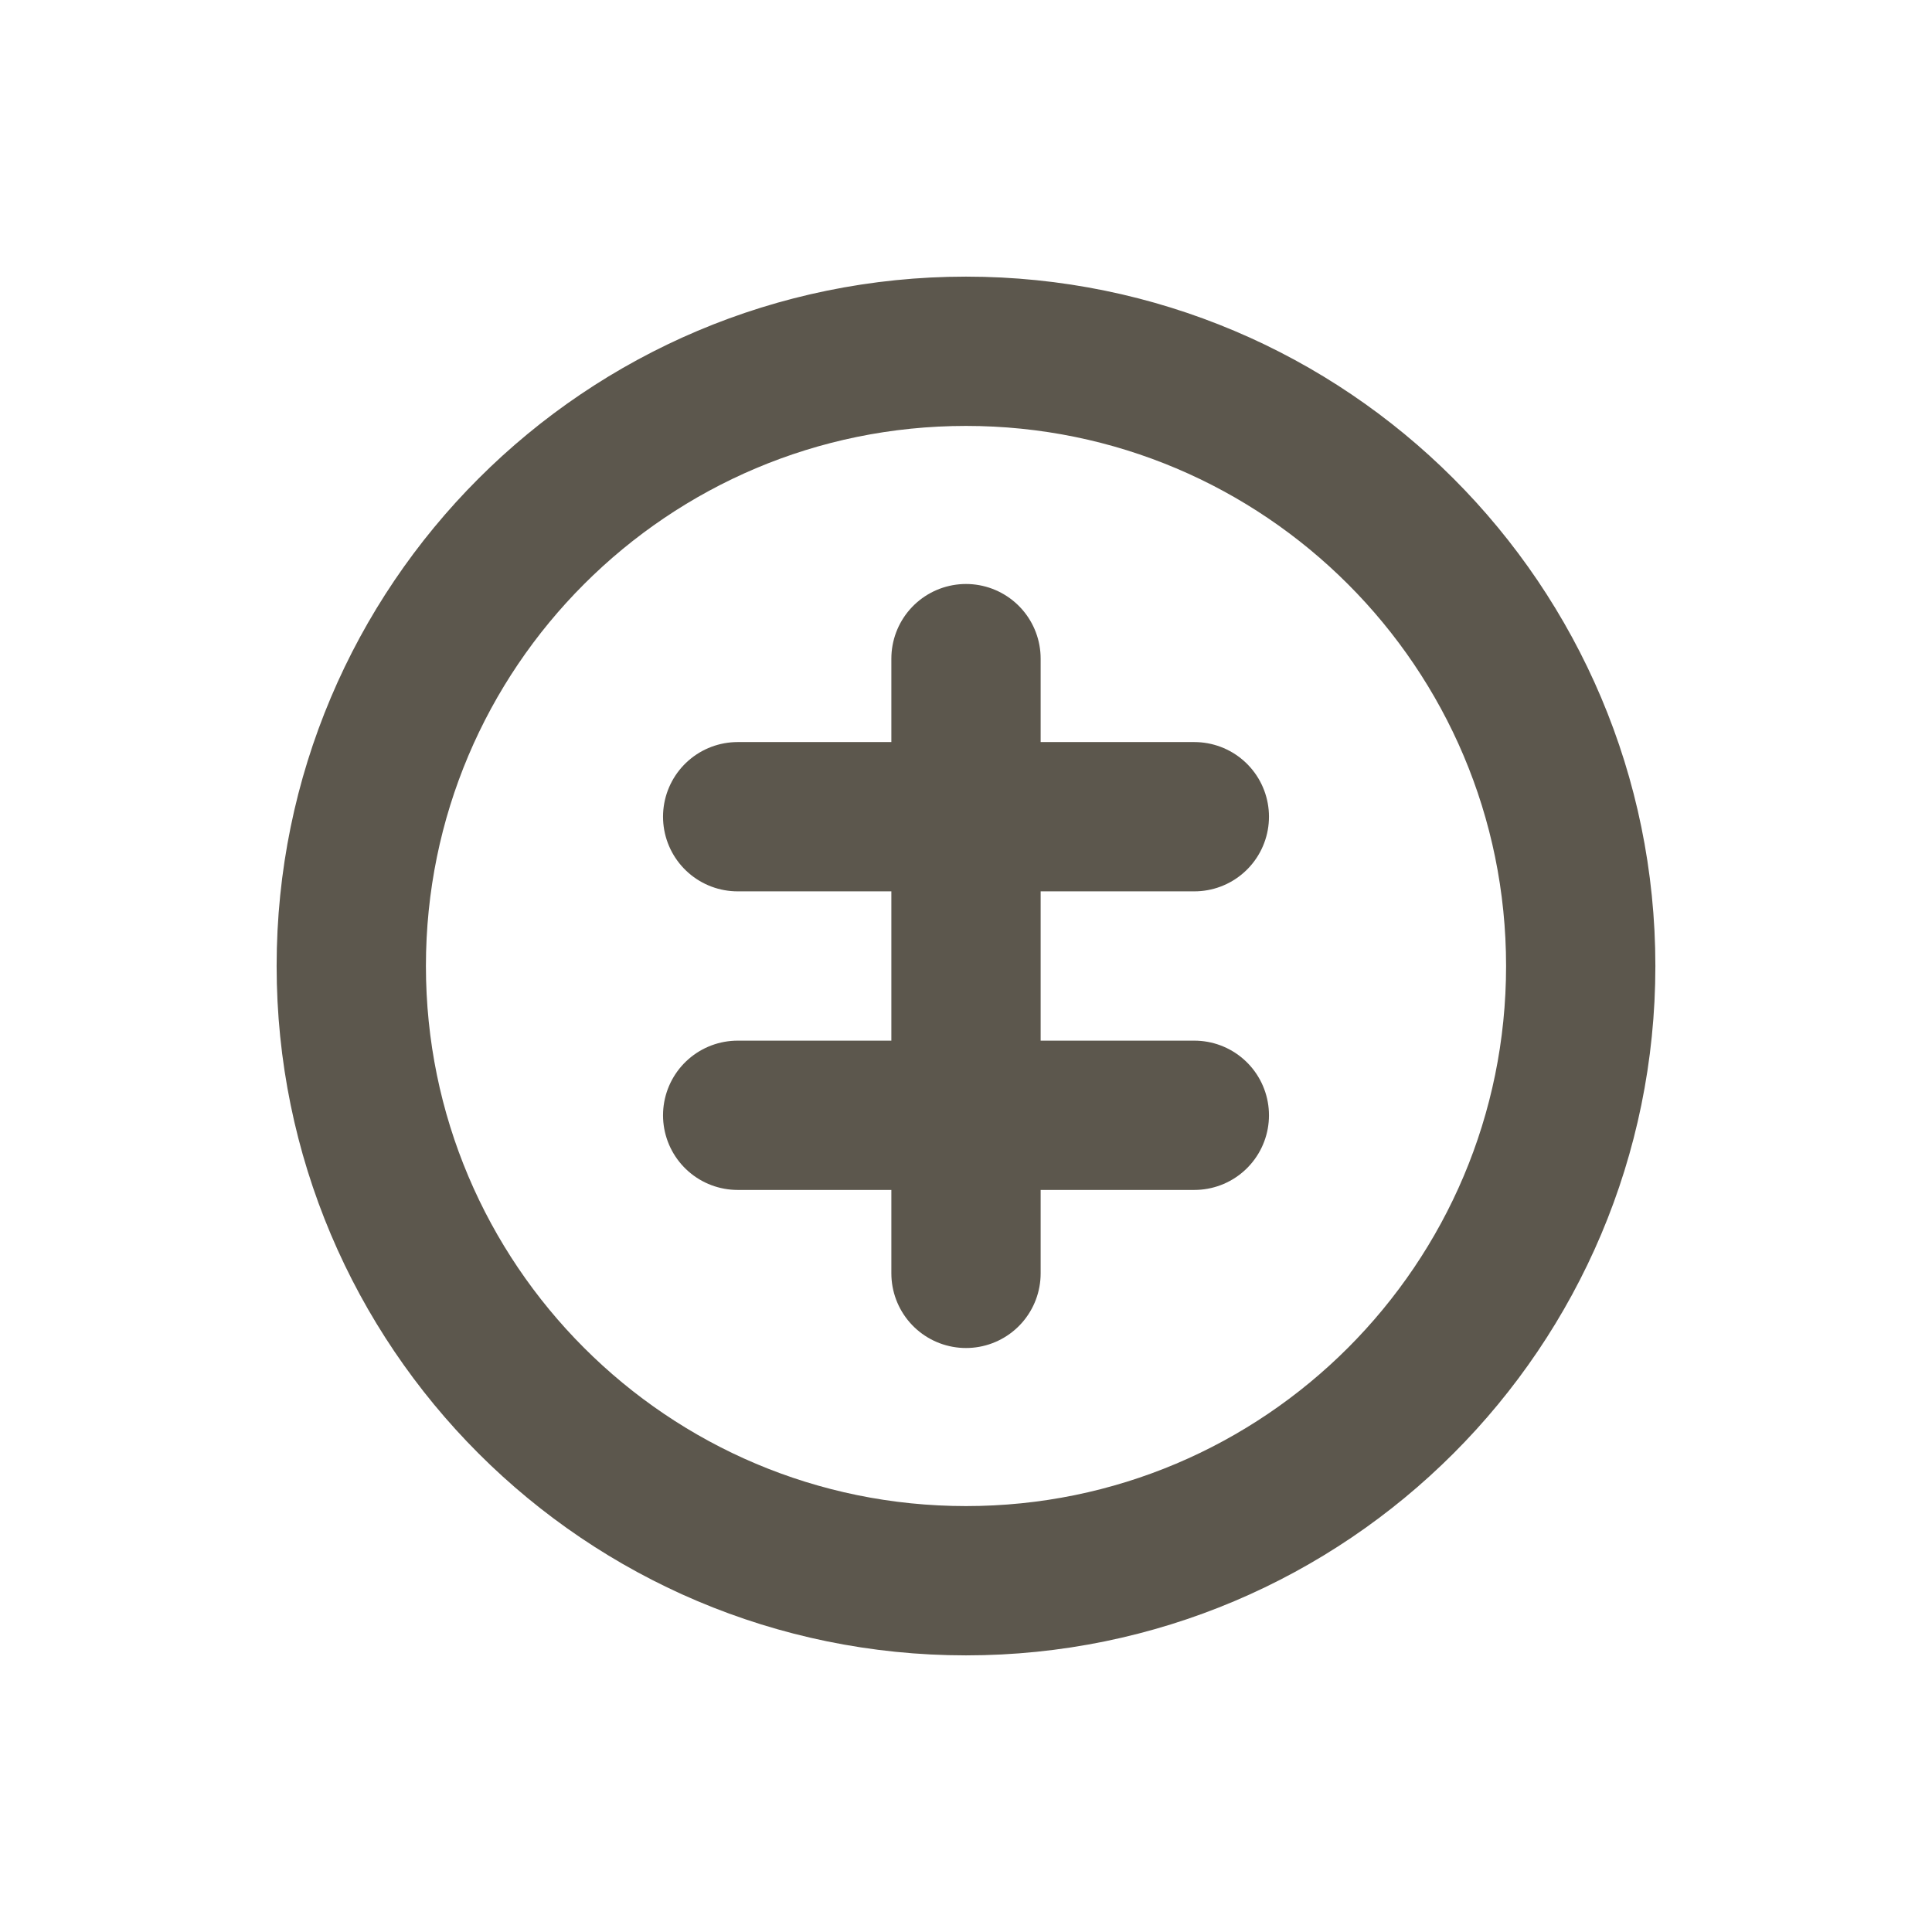
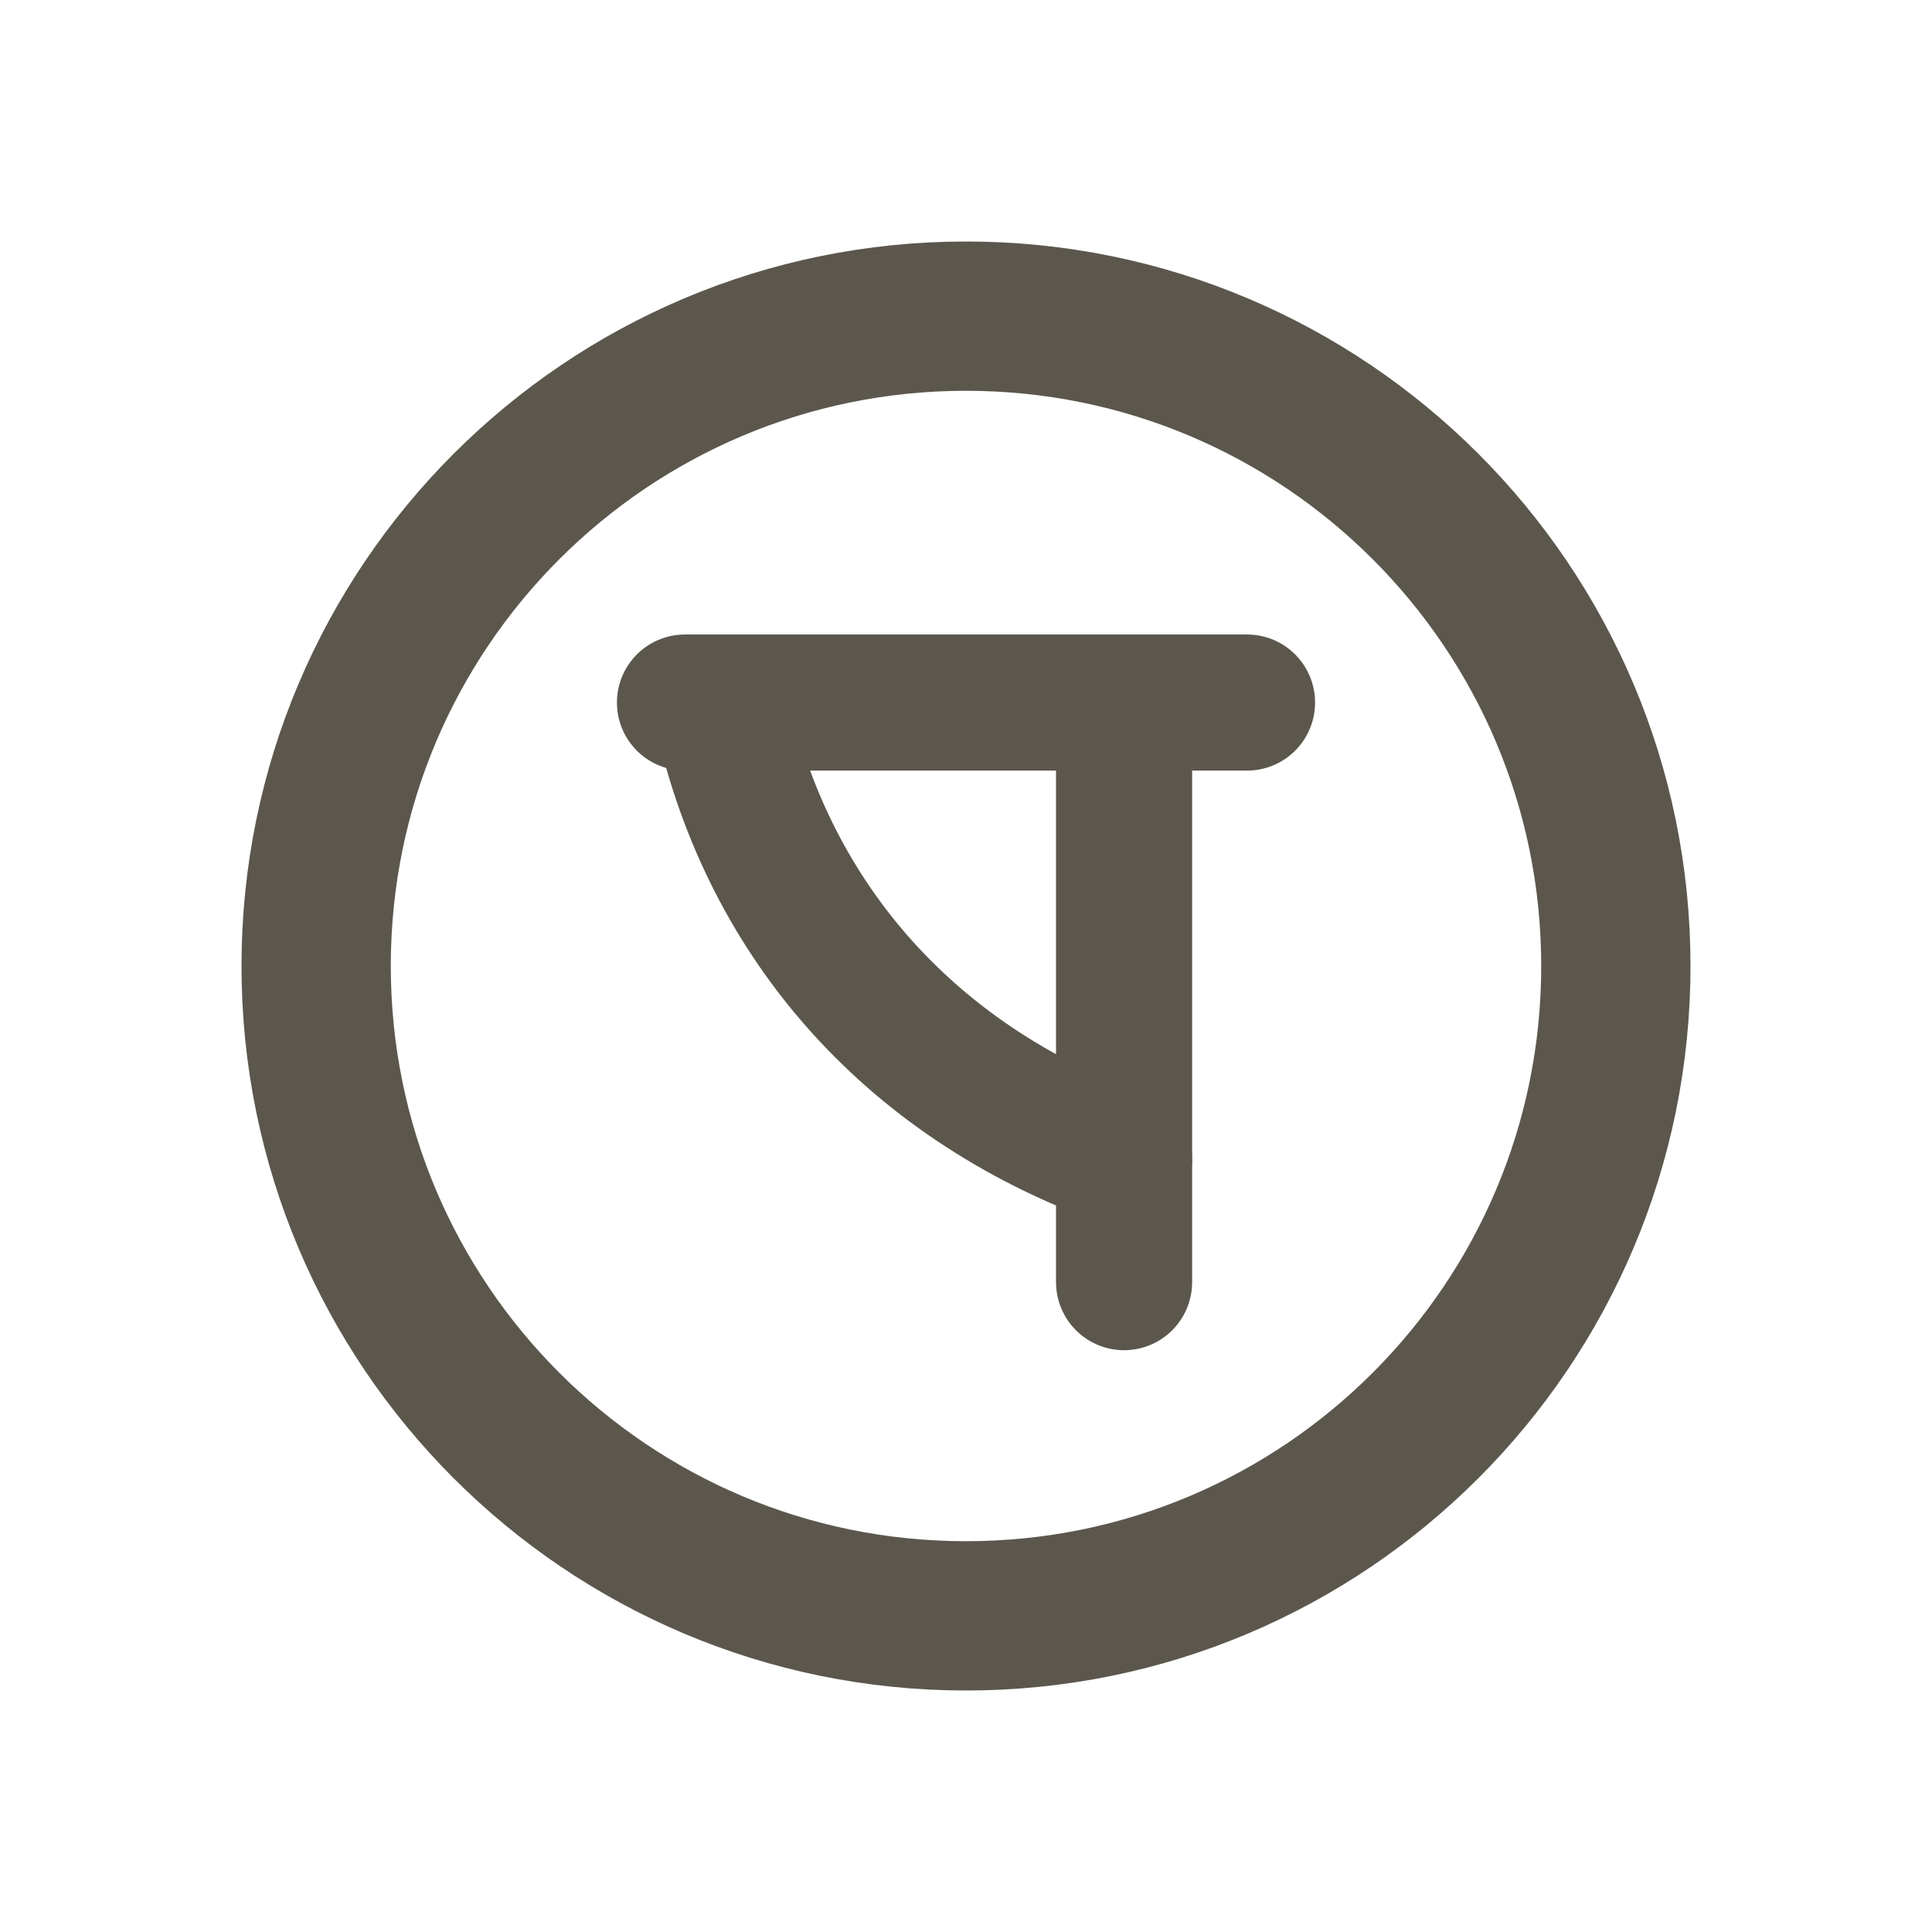
<svg xmlns="http://www.w3.org/2000/svg" width="22" height="22" viewBox="0 0 22 22" fill="none">
  <g id="icon/coin">
-     <path d="M11 4 A7 7 0 1 1 11 18 A7 7 0 1 1 11 4" stroke="#5C574D" stroke-width="1.7" stroke-linecap="round" stroke-linejoin="round" fill="none" />
-     <path d="M11 7.5 V14.5" stroke="#5C574D" stroke-width="1.7" stroke-linecap="round" stroke-linejoin="round" fill="none" />
-     <path d="M8.4 9.3 H13.6" stroke="#5C574D" stroke-width="1.7" stroke-linecap="round" stroke-linejoin="round" fill="none" />
-     <path d="M8.4 12.7 H13.6" stroke="#5C574D" stroke-width="1.7" stroke-linecap="round" stroke-linejoin="round" fill="none" />
+     <circle cx="11" cy="11" r="7.4" stroke="#5C574D" stroke-width="1.7" fill="none" />
+     <path d="M7.8 8 H14.2" stroke="#5C574D" stroke-width="1.55" stroke-linecap="round" fill="none" />
+     <path d="M12.8 8 V14.6" stroke="#5C574D" stroke-width="1.55" stroke-linecap="round" fill="none" />
+     <path d="M8.2 8 C8.7 10.4 10.3 12.3 12.8 13.2" stroke="#5C574D" stroke-width="1.55" stroke-linecap="round" fill="none" />
  </g>
</svg>
